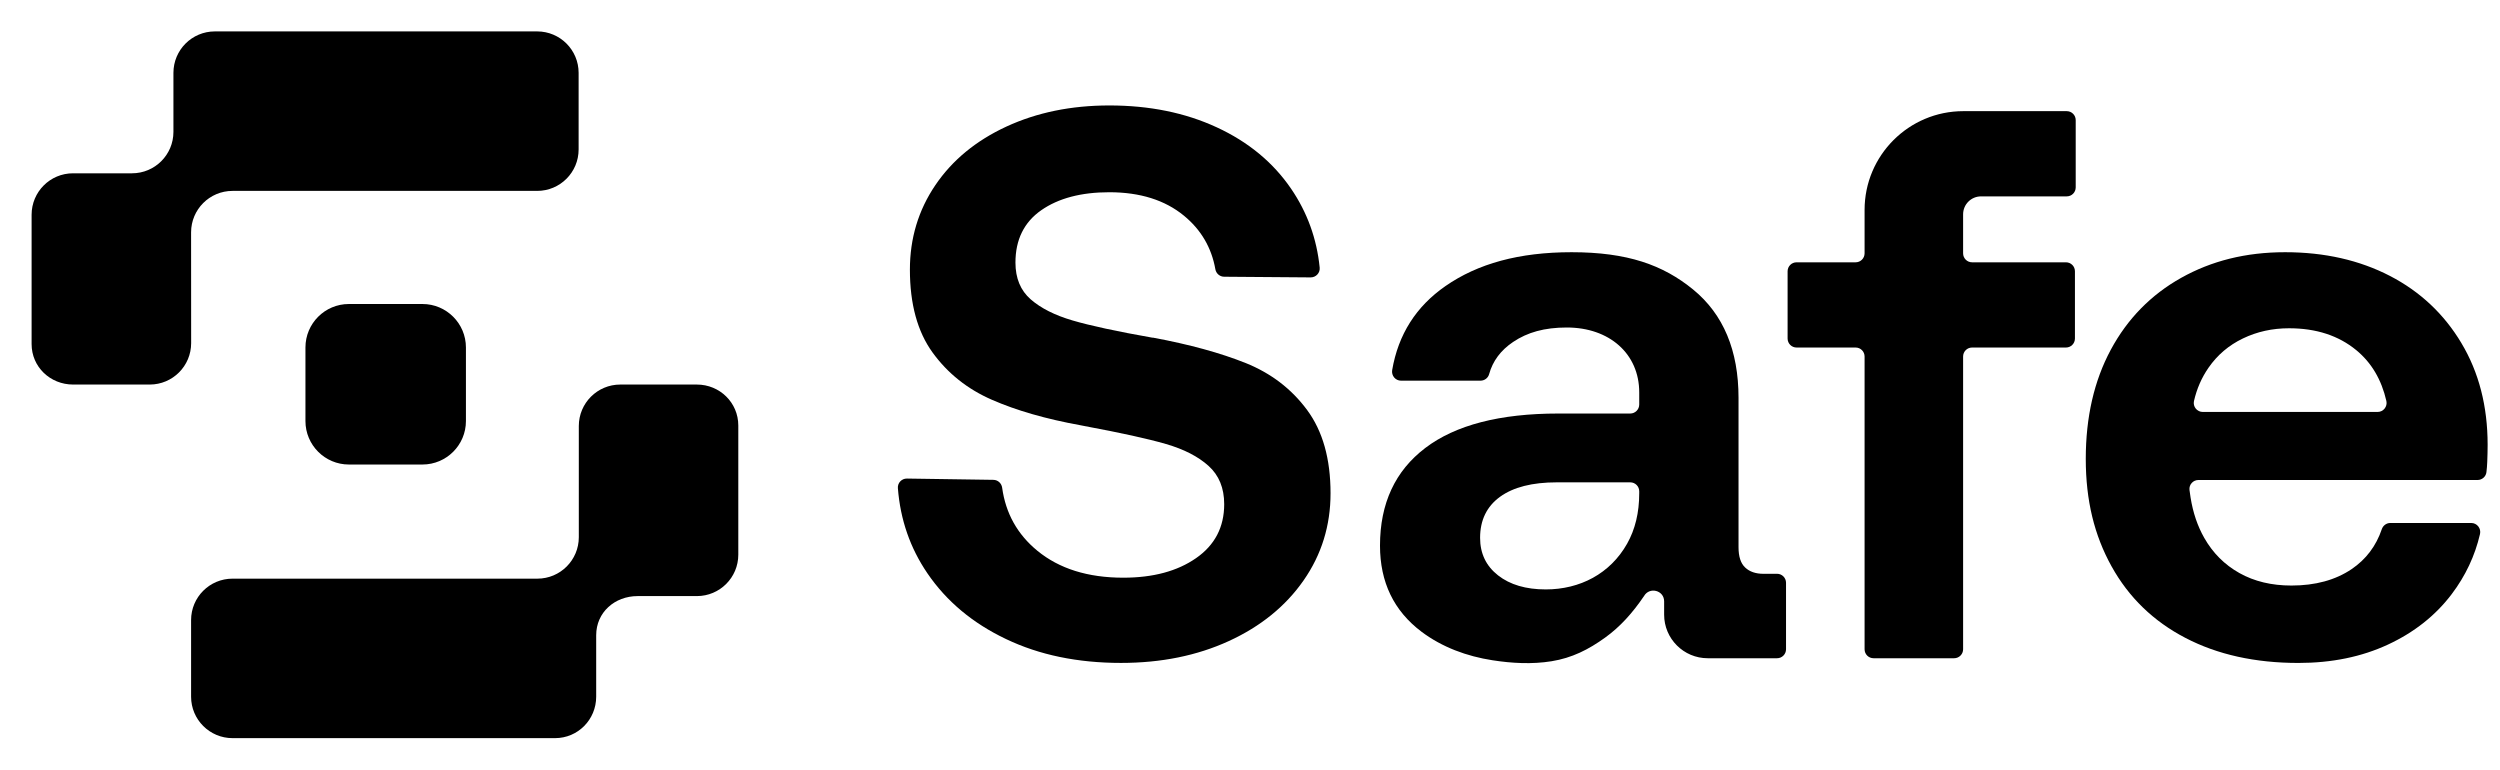
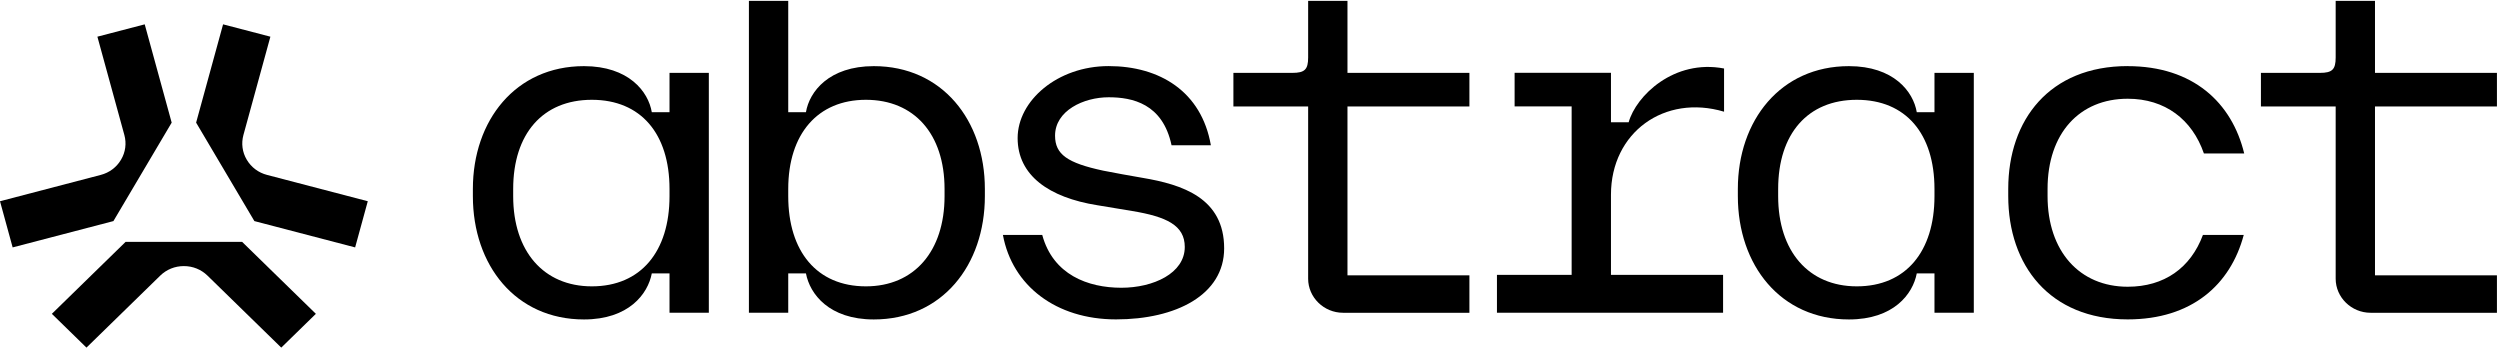
- <svg xmlns="http://www.w3.org/2000/svg" width="78" height="24" viewBox="0 0 78 24" fill="none">
-   <path d="M38.867 11.328C38.078 11.011 37.114 10.747 35.976 10.535H35.952C34.846 10.34 34.016 10.161 33.463 9.998C32.91 9.836 32.475 9.616 32.158 9.34C31.841 9.063 31.682 8.681 31.682 8.193C31.682 7.478 31.951 6.933 32.487 6.559C33.024 6.185 33.732 5.998 34.61 5.998C35.569 5.998 36.346 6.242 36.94 6.73C37.473 7.168 37.799 7.725 37.919 8.399C37.943 8.534 38.057 8.633 38.193 8.634L40.892 8.655C41.058 8.656 41.191 8.514 41.174 8.349C41.084 7.447 40.786 6.626 40.282 5.888C39.721 5.067 38.948 4.428 37.964 3.973C36.98 3.517 35.862 3.29 34.61 3.29C33.423 3.29 32.353 3.509 31.402 3.948C30.451 4.388 29.711 4.997 29.182 5.778C28.653 6.559 28.389 7.437 28.389 8.413C28.389 9.486 28.625 10.348 29.096 10.998C29.568 11.649 30.186 12.141 30.95 12.474C31.714 12.808 32.633 13.072 33.706 13.267L33.828 13.291C34.966 13.503 35.817 13.69 36.378 13.853C36.939 14.016 37.382 14.243 37.707 14.536C38.032 14.829 38.195 15.227 38.195 15.731C38.195 16.447 37.902 17.008 37.317 17.414C36.732 17.821 35.975 18.024 35.048 18.024C33.942 18.024 33.048 17.744 32.365 17.183C31.743 16.672 31.377 16.017 31.267 15.216C31.248 15.078 31.133 14.973 30.994 14.971L28.298 14.931C28.134 14.928 28.001 15.066 28.014 15.23C28.09 16.214 28.398 17.101 28.937 17.89C29.531 18.761 30.348 19.444 31.389 19.939C32.429 20.436 33.625 20.683 34.975 20.683C36.227 20.683 37.349 20.456 38.342 20C39.333 19.545 40.11 18.915 40.671 18.11C41.233 17.305 41.513 16.398 41.513 15.39C41.513 14.316 41.269 13.45 40.781 12.791C40.294 12.132 39.655 11.645 38.866 11.327L38.867 11.328Z" fill="currentColor" />
-   <path d="M55.444 17.903H55.023C54.779 17.903 54.588 17.838 54.45 17.707C54.311 17.578 54.242 17.366 54.242 17.073V12.413C54.242 10.934 53.77 9.807 52.828 9.035C51.884 8.263 50.773 7.869 49.033 7.869C47.391 7.869 46.107 8.226 45.099 8.925C44.18 9.563 43.626 10.436 43.436 11.546C43.407 11.719 43.537 11.877 43.712 11.877H46.191C46.316 11.877 46.427 11.795 46.46 11.675C46.573 11.264 46.823 10.929 47.209 10.669C47.656 10.368 48.187 10.218 48.886 10.218C50.206 10.218 51.144 11.031 51.144 12.243V12.621C51.144 12.776 51.018 12.902 50.864 12.902H48.618C46.796 12.902 45.414 13.26 44.471 13.975C43.528 14.691 43.056 15.707 43.056 17.024C43.056 18.163 43.487 19.058 44.349 19.708C44.996 20.195 45.769 20.477 46.565 20.6C47.173 20.695 47.797 20.729 48.407 20.631C49.045 20.529 49.564 20.266 50.083 19.891C50.55 19.554 50.938 19.122 51.294 18.596C51.467 18.299 51.921 18.418 51.921 18.762V19.176C51.92 19.927 52.53 20.537 53.281 20.537H55.444C55.599 20.537 55.724 20.412 55.724 20.257V18.182C55.724 18.028 55.599 17.902 55.444 17.902V17.903ZM51.144 15.39C51.144 15.992 51.018 16.516 50.766 16.963C50.237 17.901 49.292 18.39 48.228 18.39C47.61 18.39 47.114 18.244 46.74 17.952C46.366 17.659 46.179 17.269 46.179 16.78C46.179 16.228 46.387 15.801 46.801 15.5C47.216 15.2 47.805 15.049 48.57 15.049H50.864C51.019 15.049 51.144 15.174 51.144 15.329V15.39Z" fill="currentColor" />
-   <path d="M64.483 3.468H61.257C59.555 3.468 58.175 4.848 58.175 6.55V7.904C58.175 8.059 58.05 8.184 57.895 8.184H56.053C55.898 8.184 55.773 8.309 55.773 8.464V10.562C55.773 10.717 55.898 10.843 56.053 10.843H57.895C58.05 10.843 58.175 10.968 58.175 11.123V20.257C58.175 20.412 58.3 20.537 58.455 20.537H60.969C61.123 20.537 61.249 20.412 61.249 20.257V11.123C61.249 10.968 61.374 10.843 61.529 10.843H64.458C64.613 10.843 64.738 10.717 64.738 10.562V8.464C64.738 8.309 64.613 8.184 64.458 8.184H61.529C61.374 8.184 61.249 8.059 61.249 7.904V6.687C61.249 6.377 61.5 6.127 61.809 6.127H64.482C64.637 6.127 64.762 6.002 64.762 5.847V3.748C64.762 3.593 64.637 3.468 64.482 3.468H64.483Z" fill="currentColor" />
-   <path d="M76.797 10.706C76.253 9.796 75.508 9.096 74.565 8.608C73.622 8.12 72.532 7.869 71.296 7.869C70.061 7.869 68.995 8.141 68.052 8.669C67.109 9.198 66.376 9.946 65.856 10.913C65.336 11.881 65.076 13.015 65.076 14.317C65.076 15.618 65.344 16.703 65.881 17.671C66.418 18.639 67.186 19.383 68.186 19.903C69.186 20.424 70.361 20.684 71.711 20.684C72.752 20.684 73.683 20.493 74.504 20.111C75.325 19.729 75.988 19.204 76.492 18.538C76.924 17.967 77.218 17.342 77.376 16.663C77.417 16.487 77.284 16.317 77.103 16.317H74.578C74.457 16.317 74.351 16.396 74.312 16.511C74.134 17.036 73.82 17.452 73.37 17.757C72.865 18.098 72.239 18.269 71.492 18.269C70.873 18.269 70.333 18.139 69.869 17.879C69.406 17.619 69.04 17.253 68.772 16.781C68.666 16.595 68.579 16.398 68.51 16.195C68.436 15.977 68.383 15.753 68.346 15.525C68.333 15.446 68.322 15.366 68.312 15.286C68.293 15.12 68.424 14.976 68.591 14.976H77.299C77.44 14.976 77.561 14.871 77.577 14.73C77.589 14.627 77.598 14.522 77.602 14.414C77.61 14.219 77.614 14.04 77.614 13.878C77.614 12.675 77.342 11.618 76.797 10.707L76.797 10.706ZM74.181 12.853H68.727C68.548 12.853 68.413 12.687 68.452 12.512C68.54 12.13 68.69 11.784 68.905 11.474C69.181 11.076 69.539 10.771 69.979 10.56C70.418 10.348 70.897 10.242 71.418 10.242C72.264 10.242 72.963 10.47 73.516 10.925C73.991 11.316 74.303 11.845 74.455 12.511C74.494 12.686 74.36 12.853 74.181 12.853Z" fill="currentColor" />
-   <path d="M21.742 11.998H19.352C18.638 11.998 18.059 12.577 18.059 13.291V16.761C18.059 17.475 17.48 18.054 16.767 18.054H7.255C6.541 18.054 5.962 18.632 5.962 19.346V21.737C5.962 22.451 6.541 23.03 7.255 23.03H17.317C18.031 23.03 18.601 22.451 18.601 21.737V19.819C18.601 19.105 19.18 18.598 19.894 18.598H21.742C22.456 18.598 23.035 18.02 23.035 17.306V13.276C23.035 12.562 22.456 11.998 21.742 11.998H21.742Z" fill="currentColor" />
-   <path d="M5.962 7.249C5.962 6.535 6.54 5.956 7.255 5.956H16.76C17.474 5.956 18.053 5.377 18.053 4.663V2.273C18.053 1.559 17.474 0.98 16.76 0.98H6.704C5.989 0.98 5.411 1.559 5.411 2.273V4.115C5.411 4.829 4.832 5.407 4.118 5.407H2.278C1.564 5.407 0.986 5.986 0.986 6.7V10.734C0.986 11.448 1.567 11.998 2.281 11.998H4.672C5.386 11.998 5.964 11.419 5.964 10.705L5.962 7.249V7.249Z" fill="currentColor" />
-   <path d="M10.885 9.485H13.181C13.93 9.485 14.537 10.093 14.537 10.841V13.137C14.537 13.886 13.929 14.493 13.181 14.493H10.885C10.137 14.493 9.53 13.885 9.53 13.137V10.841C9.53 10.092 10.137 9.485 10.885 9.485Z" fill="currentColor" />
+ <svg xmlns="http://www.w3.org/2000/svg" viewBox="0 0 186 26" fill="none">
+   <path fill-rule="evenodd" clip-rule="evenodd" d="M58.645 0.066V8.348H59.962C60.219 6.812 61.682 4.921 65.01 4.921C70.096 4.921 73.274 8.953 73.274 14.058V14.592C73.274 19.731 70.091 23.767 65.01 23.767C61.682 23.767 60.253 21.876 59.962 20.34H58.645V23.266H55.719V0.066H58.645ZM64.424 21.304C68.008 21.304 70.275 18.7 70.275 14.596V14.062C70.275 9.959 68.008 7.425 64.424 7.425C60.839 7.425 58.645 9.959 58.645 14.062V14.596C58.645 18.7 60.766 21.304 64.424 21.304Z" fill="currentColor" />
+   <path fill-rule="evenodd" clip-rule="evenodd" d="M43.447 4.921C46.775 4.921 48.237 6.812 48.494 8.348H49.812V5.422H52.737V23.266H49.812V20.34H48.494C48.203 21.876 46.775 23.767 43.447 23.767C38.361 23.767 35.182 19.735 35.182 14.592V14.058C35.182 8.953 38.365 4.921 43.447 4.921ZM44.033 21.304C47.69 21.304 49.812 18.7 49.812 14.596V14.062C49.812 9.959 47.69 7.425 44.033 7.425C40.375 7.425 38.181 9.959 38.181 14.062V14.596C38.181 18.7 40.448 21.304 44.033 21.304Z" fill="currentColor" />
+   <path d="M88.147 18.374C88.147 20.335 85.808 21.408 83.43 21.409C80.942 21.408 78.347 20.443 77.543 17.481H74.617C75.314 21.262 78.569 23.763 83.031 23.763C87.492 23.763 91.077 21.939 91.077 18.478C91.077 14.73 87.971 13.732 85.007 13.232C84.387 13.127 82.594 12.806 82.081 12.697C79.412 12.125 78.496 11.487 78.496 10.093C78.496 8.235 80.618 7.237 82.483 7.237C84.237 7.237 86.504 7.701 87.163 10.806H90.088C89.391 6.808 86.282 4.917 82.479 4.917C78.676 4.917 75.712 7.488 75.712 10.272C75.712 13.056 78.052 14.697 81.636 15.268L84.233 15.698C86.795 16.124 88.147 16.767 88.147 18.374Z" fill="currentColor" />
+   <path d="M96.154 5.422C97.069 5.422 97.326 5.171 97.326 4.278V0.066H100.252V5.422H109.324V7.922H100.252V20.486H109.324V23.27H99.922C98.498 23.27 97.326 22.127 97.326 20.736V7.922H91.765V5.422H96.154Z" fill="currentColor" />
+   <path d="M116.93 7.918V20.448H111.373V23.266H128.197V20.448H119.856V14.484C119.856 9.846 123.842 6.991 128.27 8.31V5.096C124.54 4.382 121.721 7.133 121.173 9.095H119.856V5.418H112.687V7.918H116.93Z" fill="currentColor" />
+   <path fill-rule="evenodd" clip-rule="evenodd" d="M137.56 4.921C140.888 4.921 142.351 6.812 142.608 8.348H143.925V5.422H146.851V23.266H143.925V20.34H142.608C142.317 21.876 140.888 23.767 137.56 23.767C132.474 23.767 129.296 19.735 129.296 14.592V14.058C129.296 8.953 132.479 4.921 137.56 4.921ZM138.146 21.304C141.804 21.304 143.925 18.7 143.925 14.596V14.062C143.925 9.959 141.804 7.425 138.146 7.425C134.489 7.425 132.295 9.959 132.295 14.062V14.596C132.295 18.7 134.562 21.304 138.146 21.304Z" fill="currentColor" />
+   <path d="M166.968 11.416C166.053 7.634 163.161 4.921 158.298 4.921L158.302 4.917C152.484 4.917 149.413 8.915 149.413 14.054V14.588C149.413 19.731 152.484 23.763 158.302 23.763C163.058 23.763 165.946 21.192 166.934 17.481H163.897C162.981 19.943 161.01 21.333 158.302 21.333C154.717 21.333 152.339 18.691 152.339 14.588V14.054C152.339 9.917 154.717 7.346 158.302 7.346C161.078 7.346 163.093 8.882 163.97 11.416H166.968Z" fill="currentColor" />
+   <path d="M172.602 5.422C173.517 5.422 173.774 5.171 173.774 4.278V0.066H176.699V5.422H185.772V7.922H176.699V20.486H185.772V23.27H176.37C174.946 23.27 173.774 22.127 173.774 20.736V7.922H168.213V5.422H172.602Z" fill="currentColor" />
+   <g class="logo" transform-origin="14.3 12.5">
+     <path d="M23.501 23.349L18.013 17.994H9.346L3.858 23.349L6.433 25.862L11.921 20.507C12.392 20.048 13.012 19.797 13.68 19.797C14.347 19.797 14.967 20.048 15.438 20.507L20.926 25.862L23.501 23.349Z" fill="currentColor" />
+     <path d="M18.928 16.45L26.422 18.407L27.363 14.972L19.869 13.014C19.227 12.848 18.693 12.447 18.359 11.883C18.025 11.324 17.94 10.669 18.111 10.043L20.117 2.729L16.597 1.811L14.591 9.124L18.924 16.446L18.928 16.45Z" fill="currentColor" />
+     <path d="M0.941 18.407L8.435 16.45L8.44 16.446L12.773 9.124L10.767 1.811L7.246 2.729L9.252 10.043C9.423 10.669 9.338 11.324 9.004 11.883C8.671 12.447 8.136 12.848 7.494 13.014L0 14.972L0.941 18.407Z" fill="currentColor" />
+   </g>
</svg>
